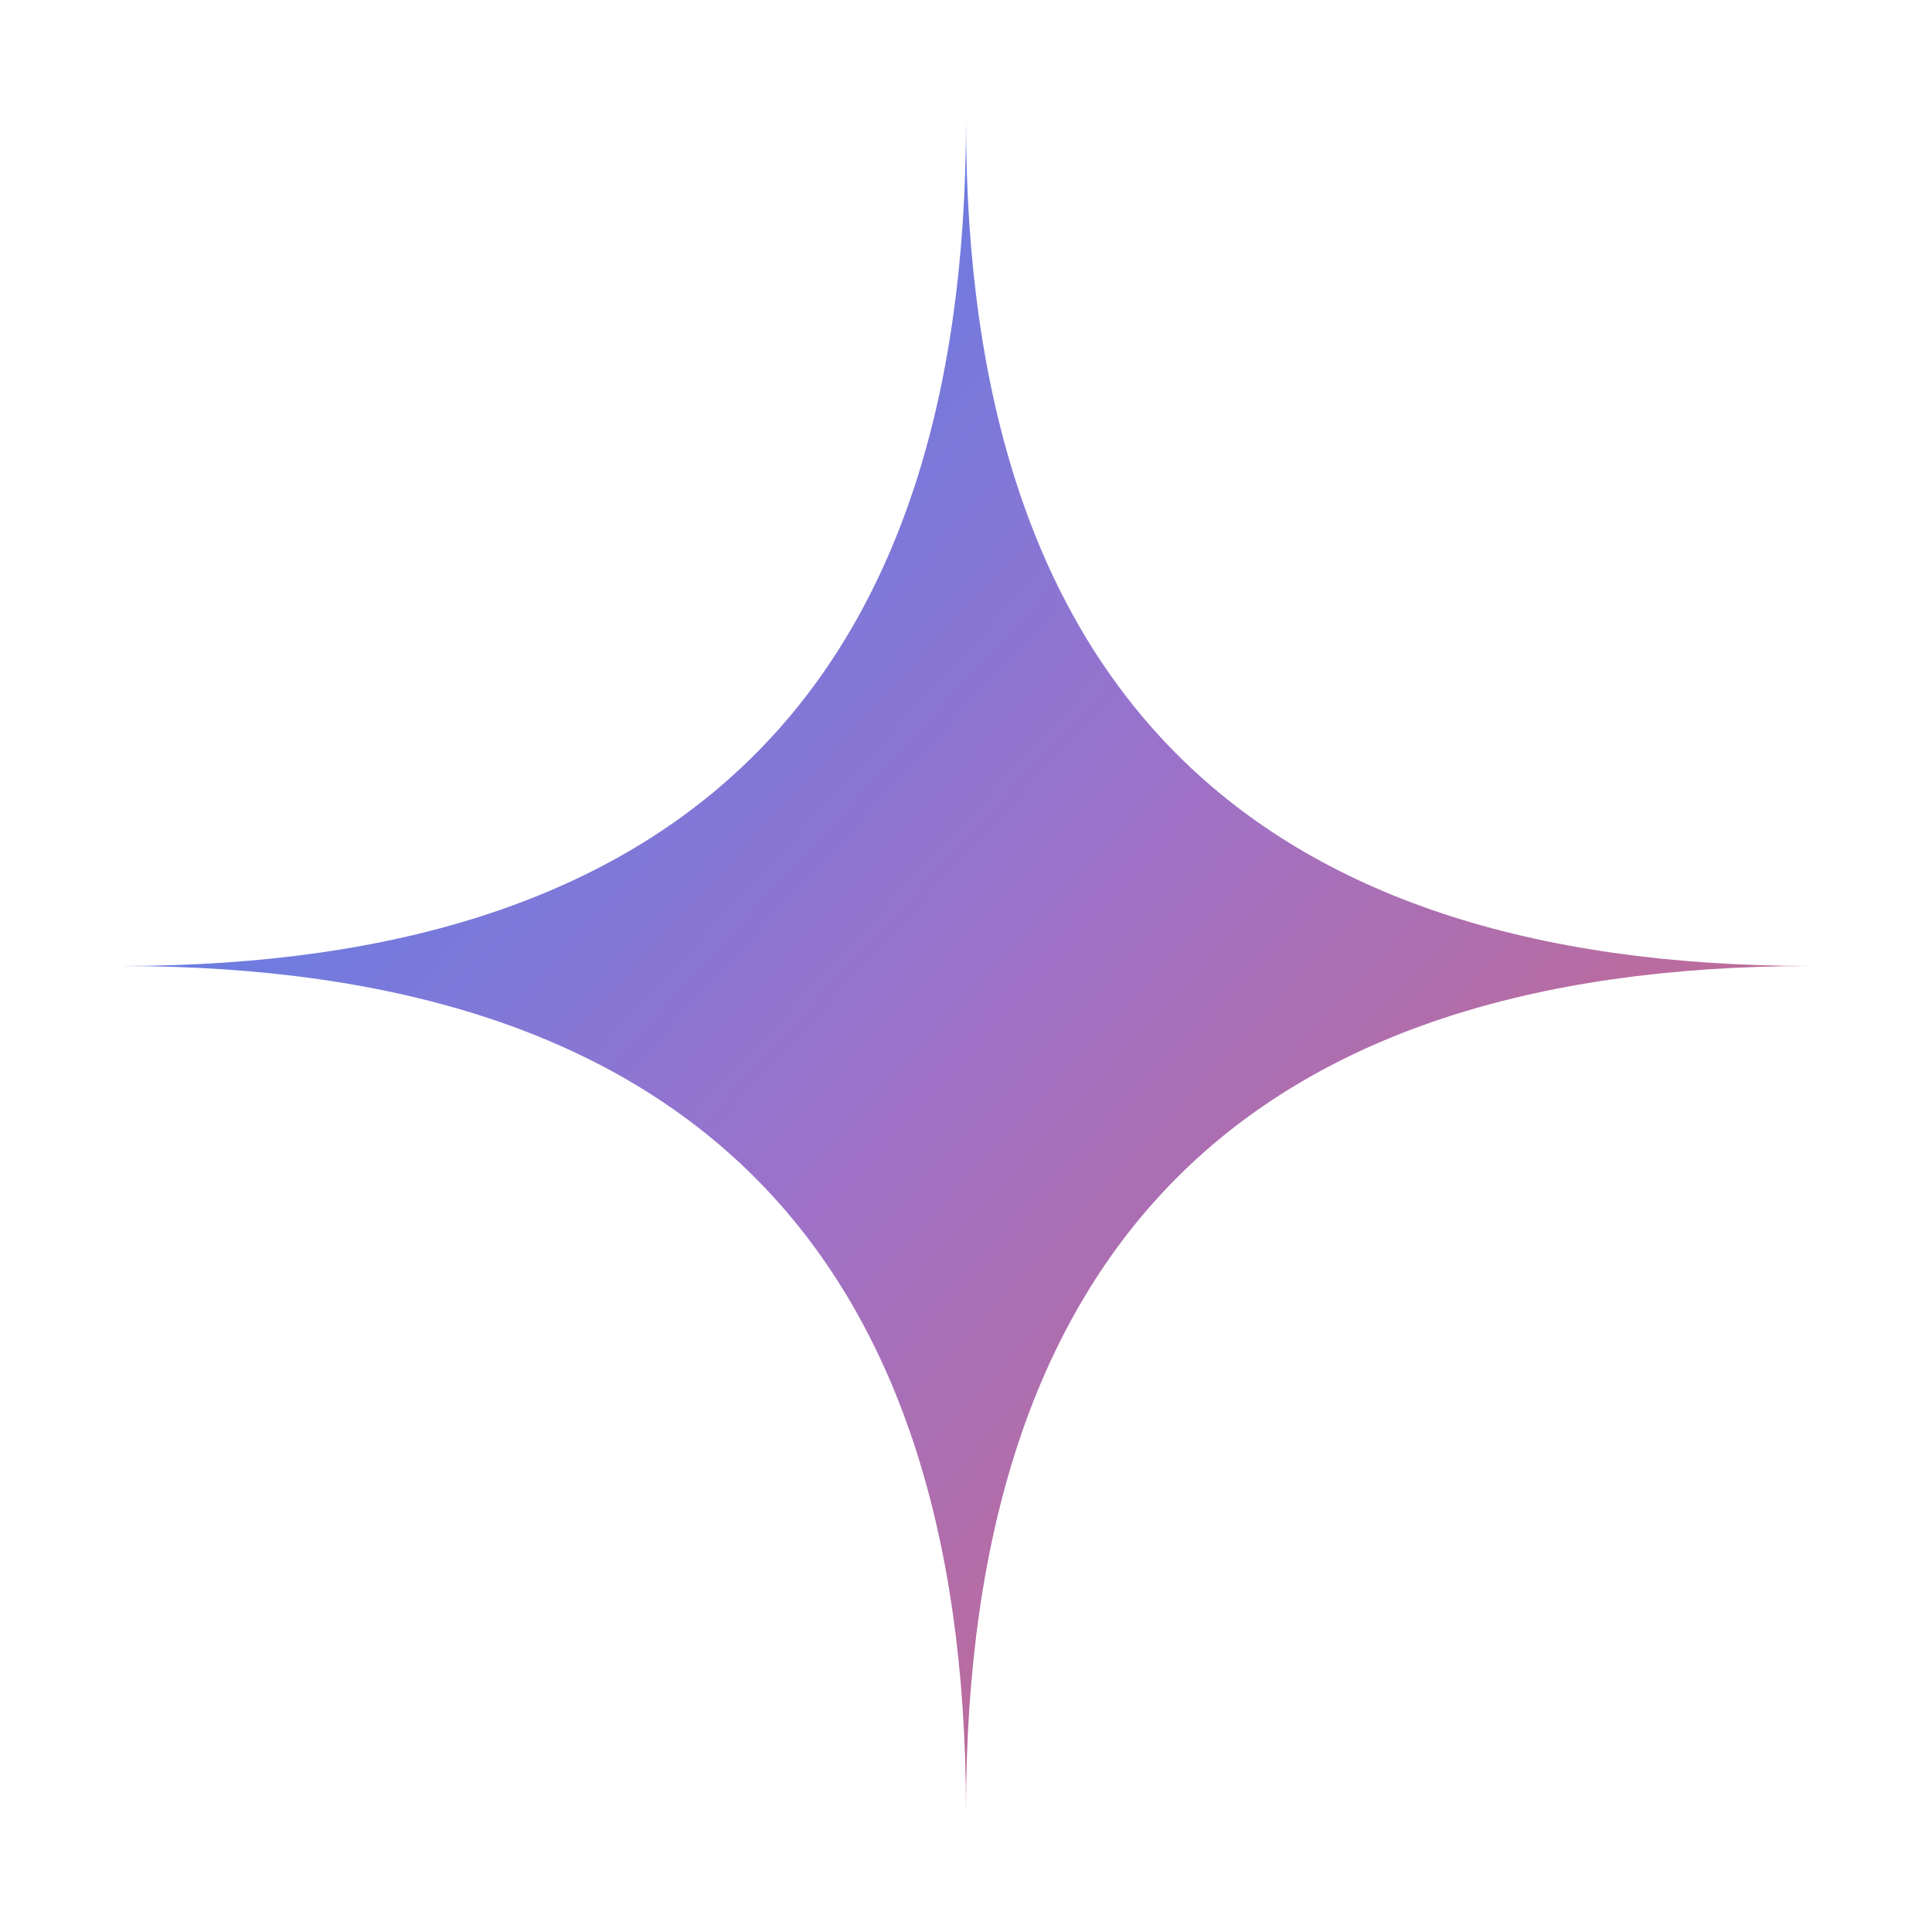
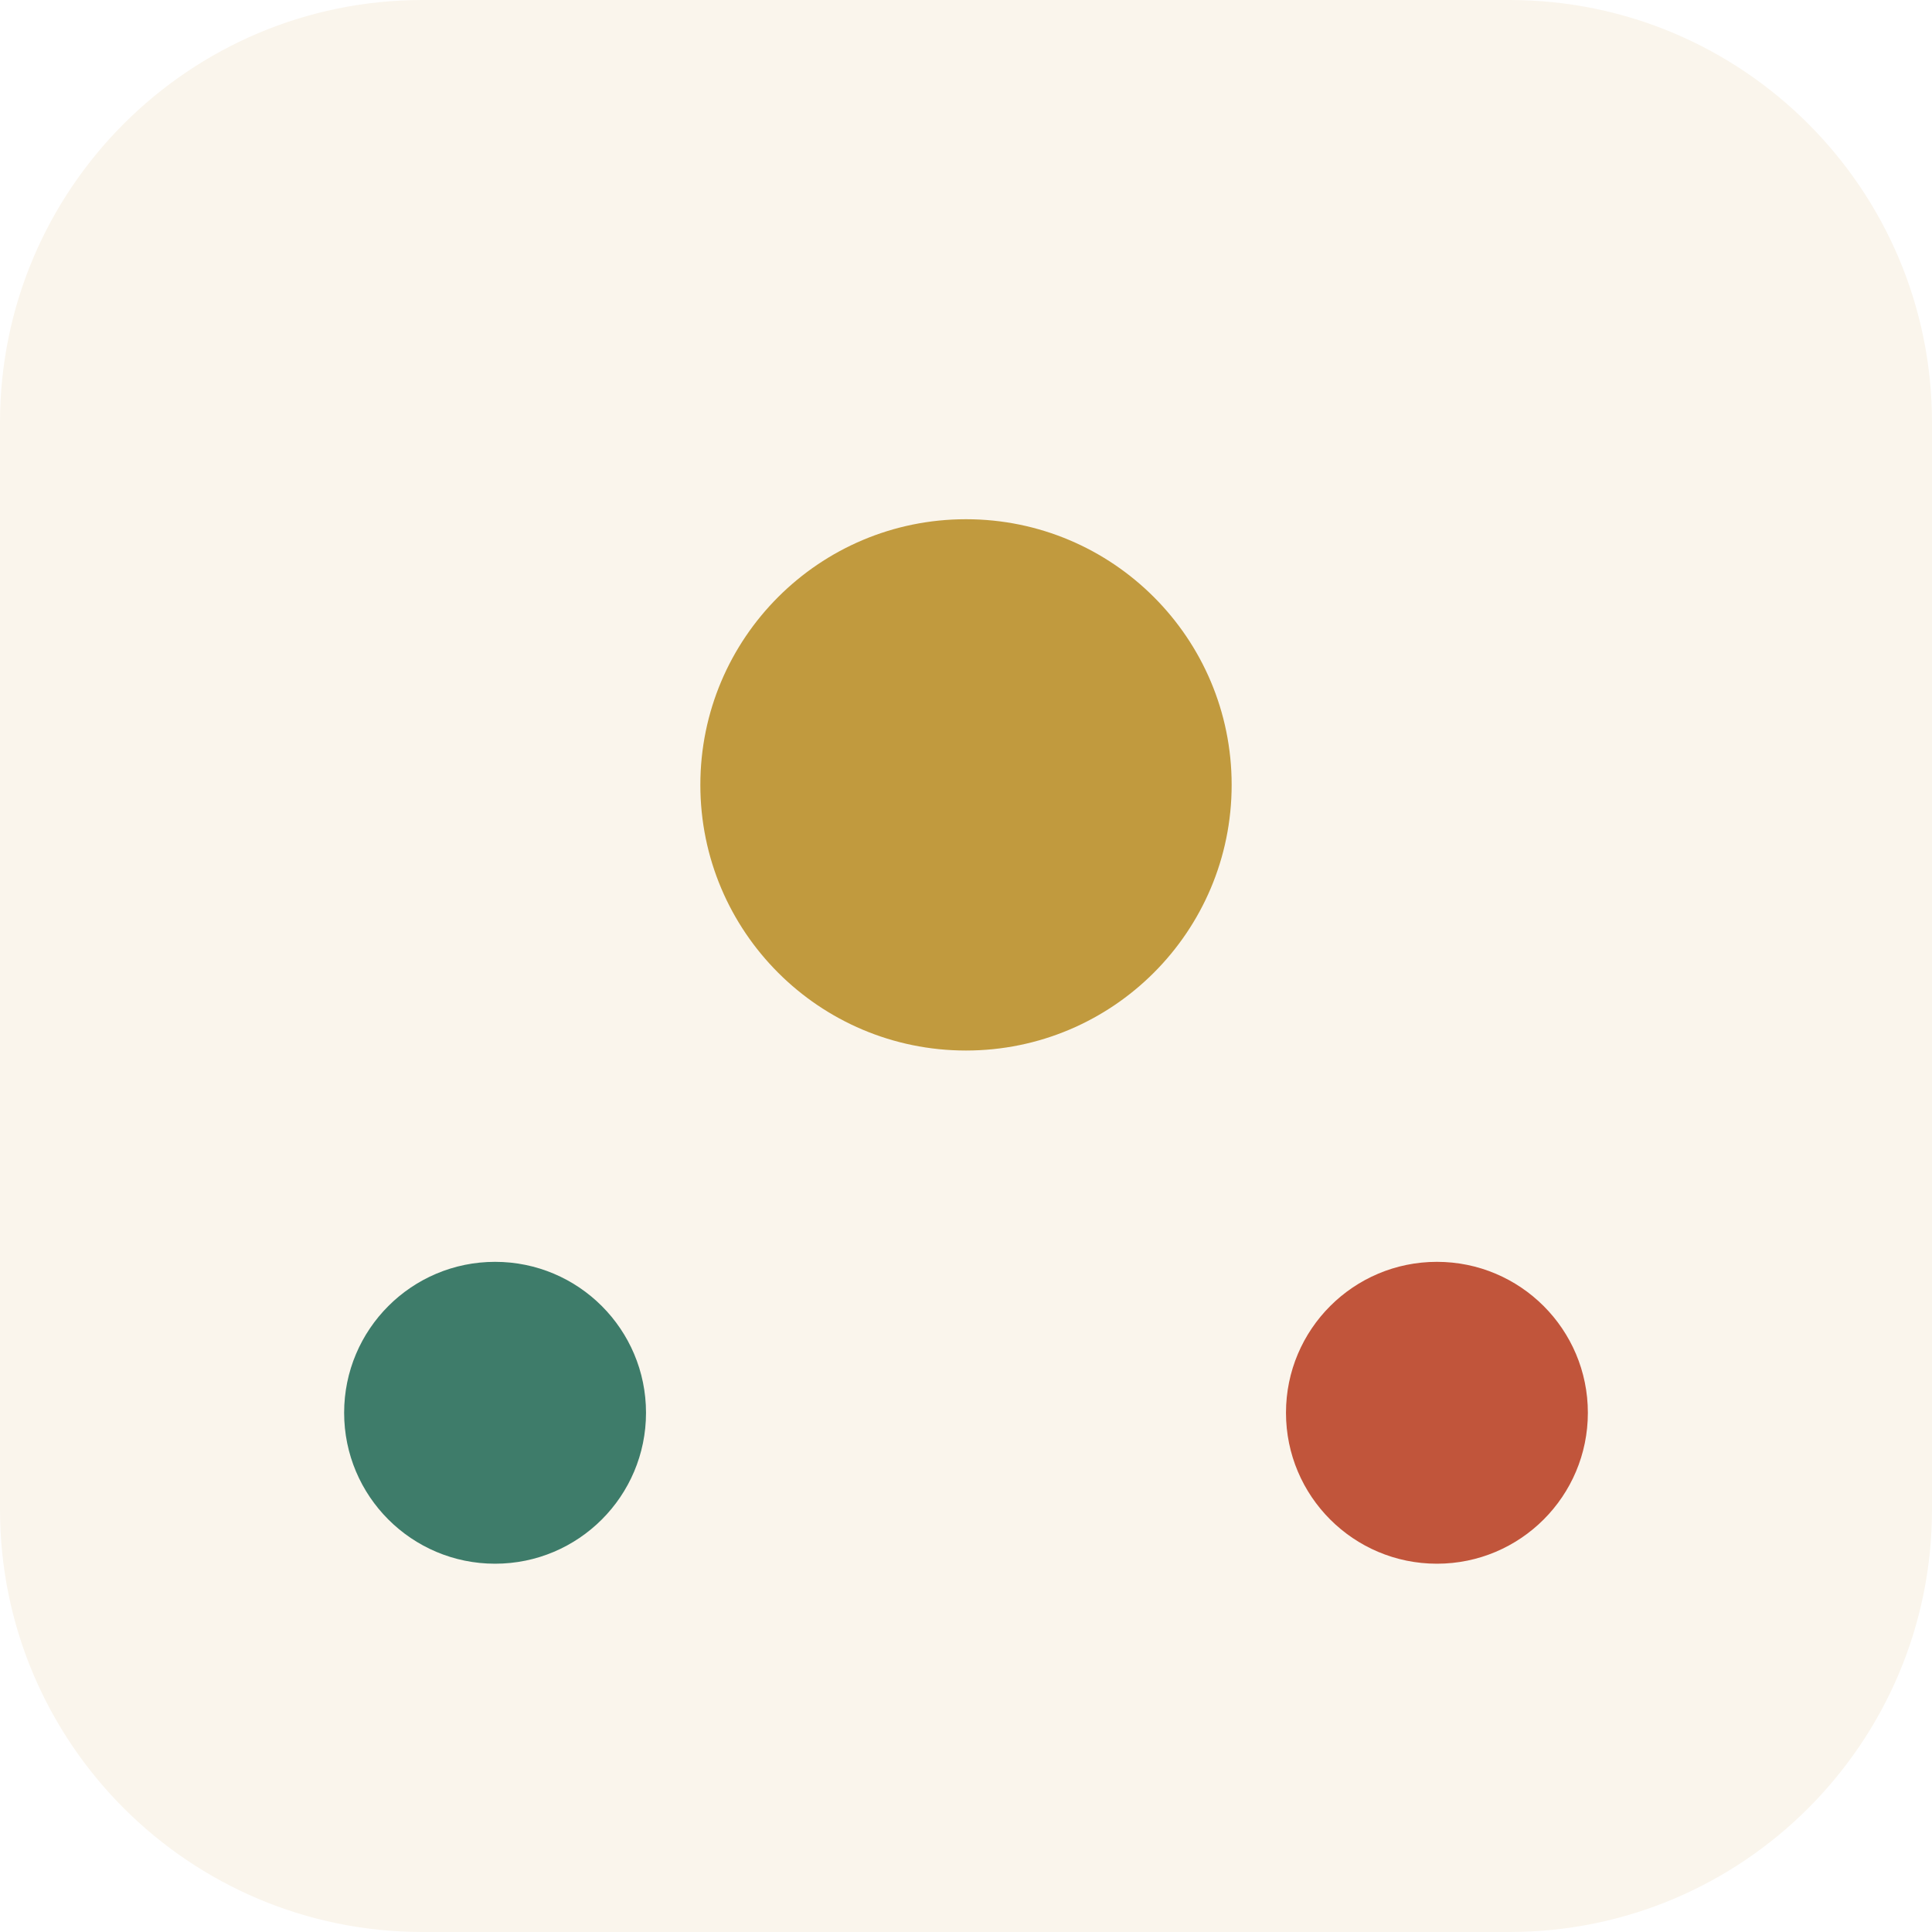
- <svg xmlns="http://www.w3.org/2000/svg" width="32" height="32" viewBox="0 0 32 32">
-   <defs>
-     <linearGradient id="gemini" x1="3" y1="4" x2="29" y2="28" gradientUnits="userSpaceOnUse">
-       <stop offset="0" stop-color="#4285F4" />
-       <stop offset="0.5" stop-color="#9B72CB" />
-       <stop offset="1" stop-color="#D96570" />
-     </linearGradient>
-   </defs>
-   <path d="M16 2 Q16 16 30 16 Q16 16 16 30 Q16 16 2 16 Q16 16 16 2 Z" fill="url(#gemini)" />
+ <svg xmlns="http://www.w3.org/2000/svg" width="32" height="32" viewBox="0 0 32 32" role="img" aria-label="NextSpot">
+   <rect width="32" height="32" rx="7" fill="#faf5ec" />
+   <circle cx="16" cy="13" r="4.4" fill="#c19a3e" />
+   <circle cx="8.2" cy="23.4" r="2.5" fill="#3e7c6a" />
+   <circle cx="23.8" cy="23.4" r="2.5" fill="#c1553b" />
</svg>
